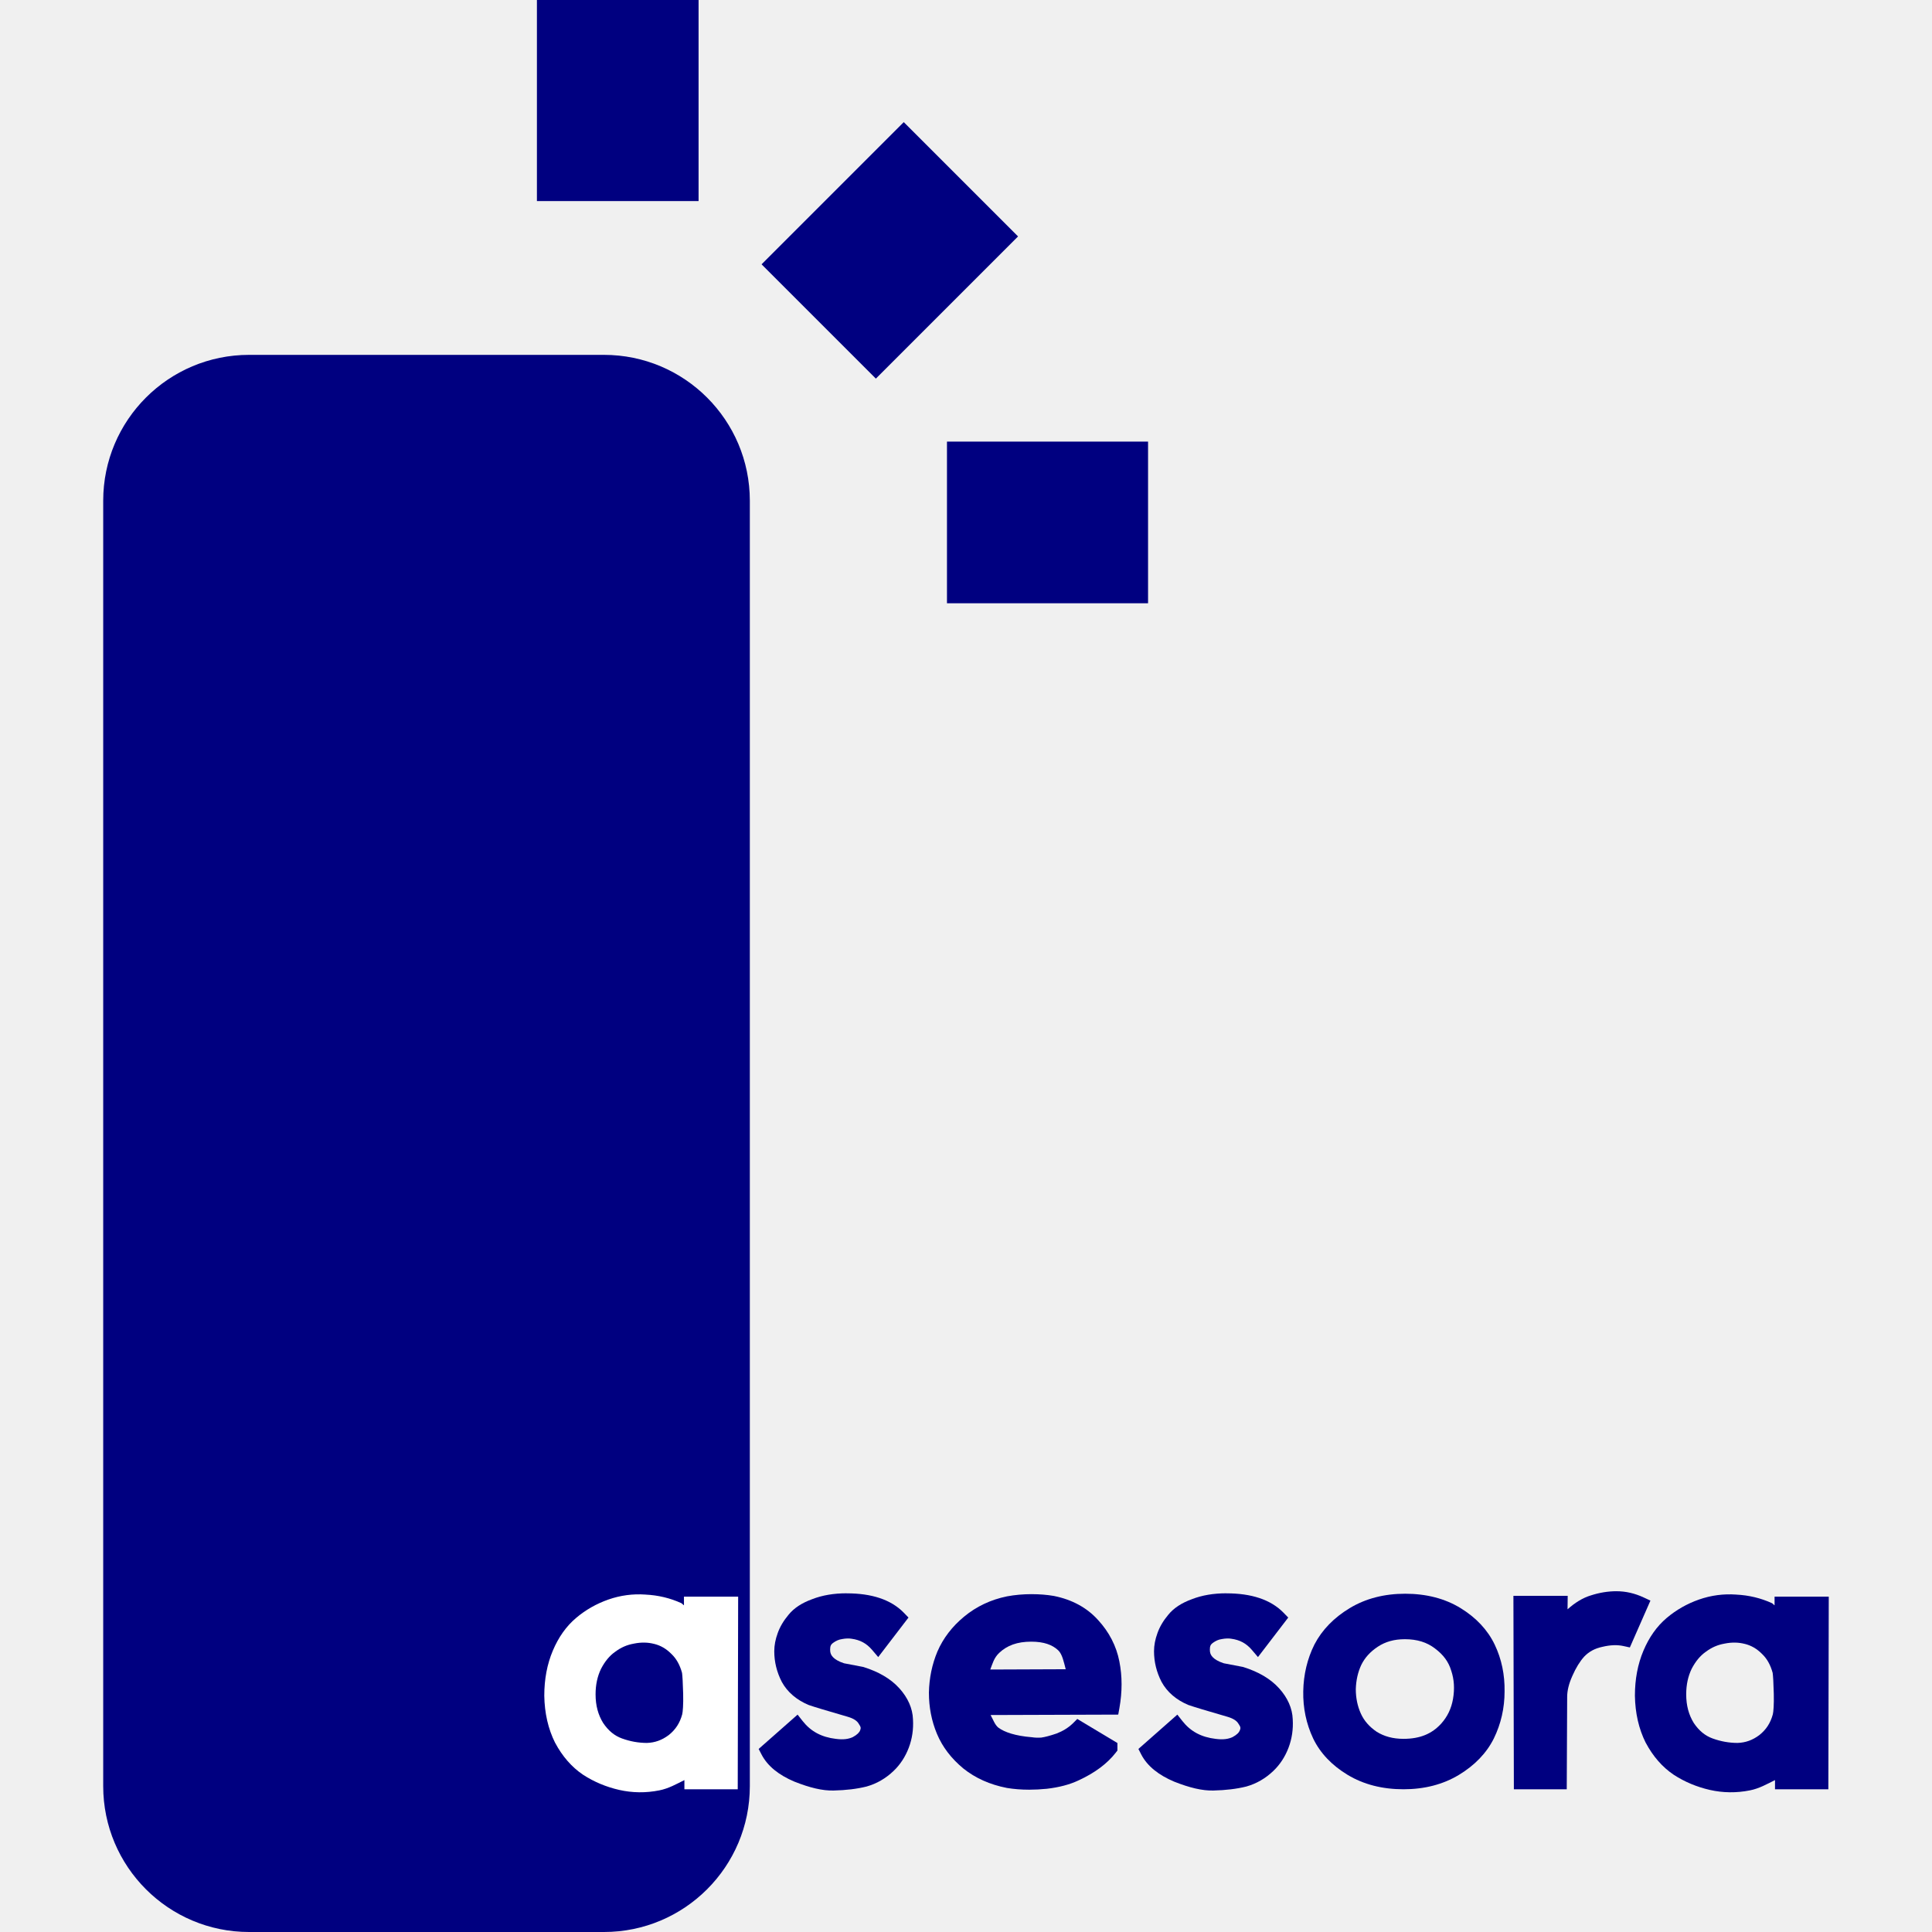
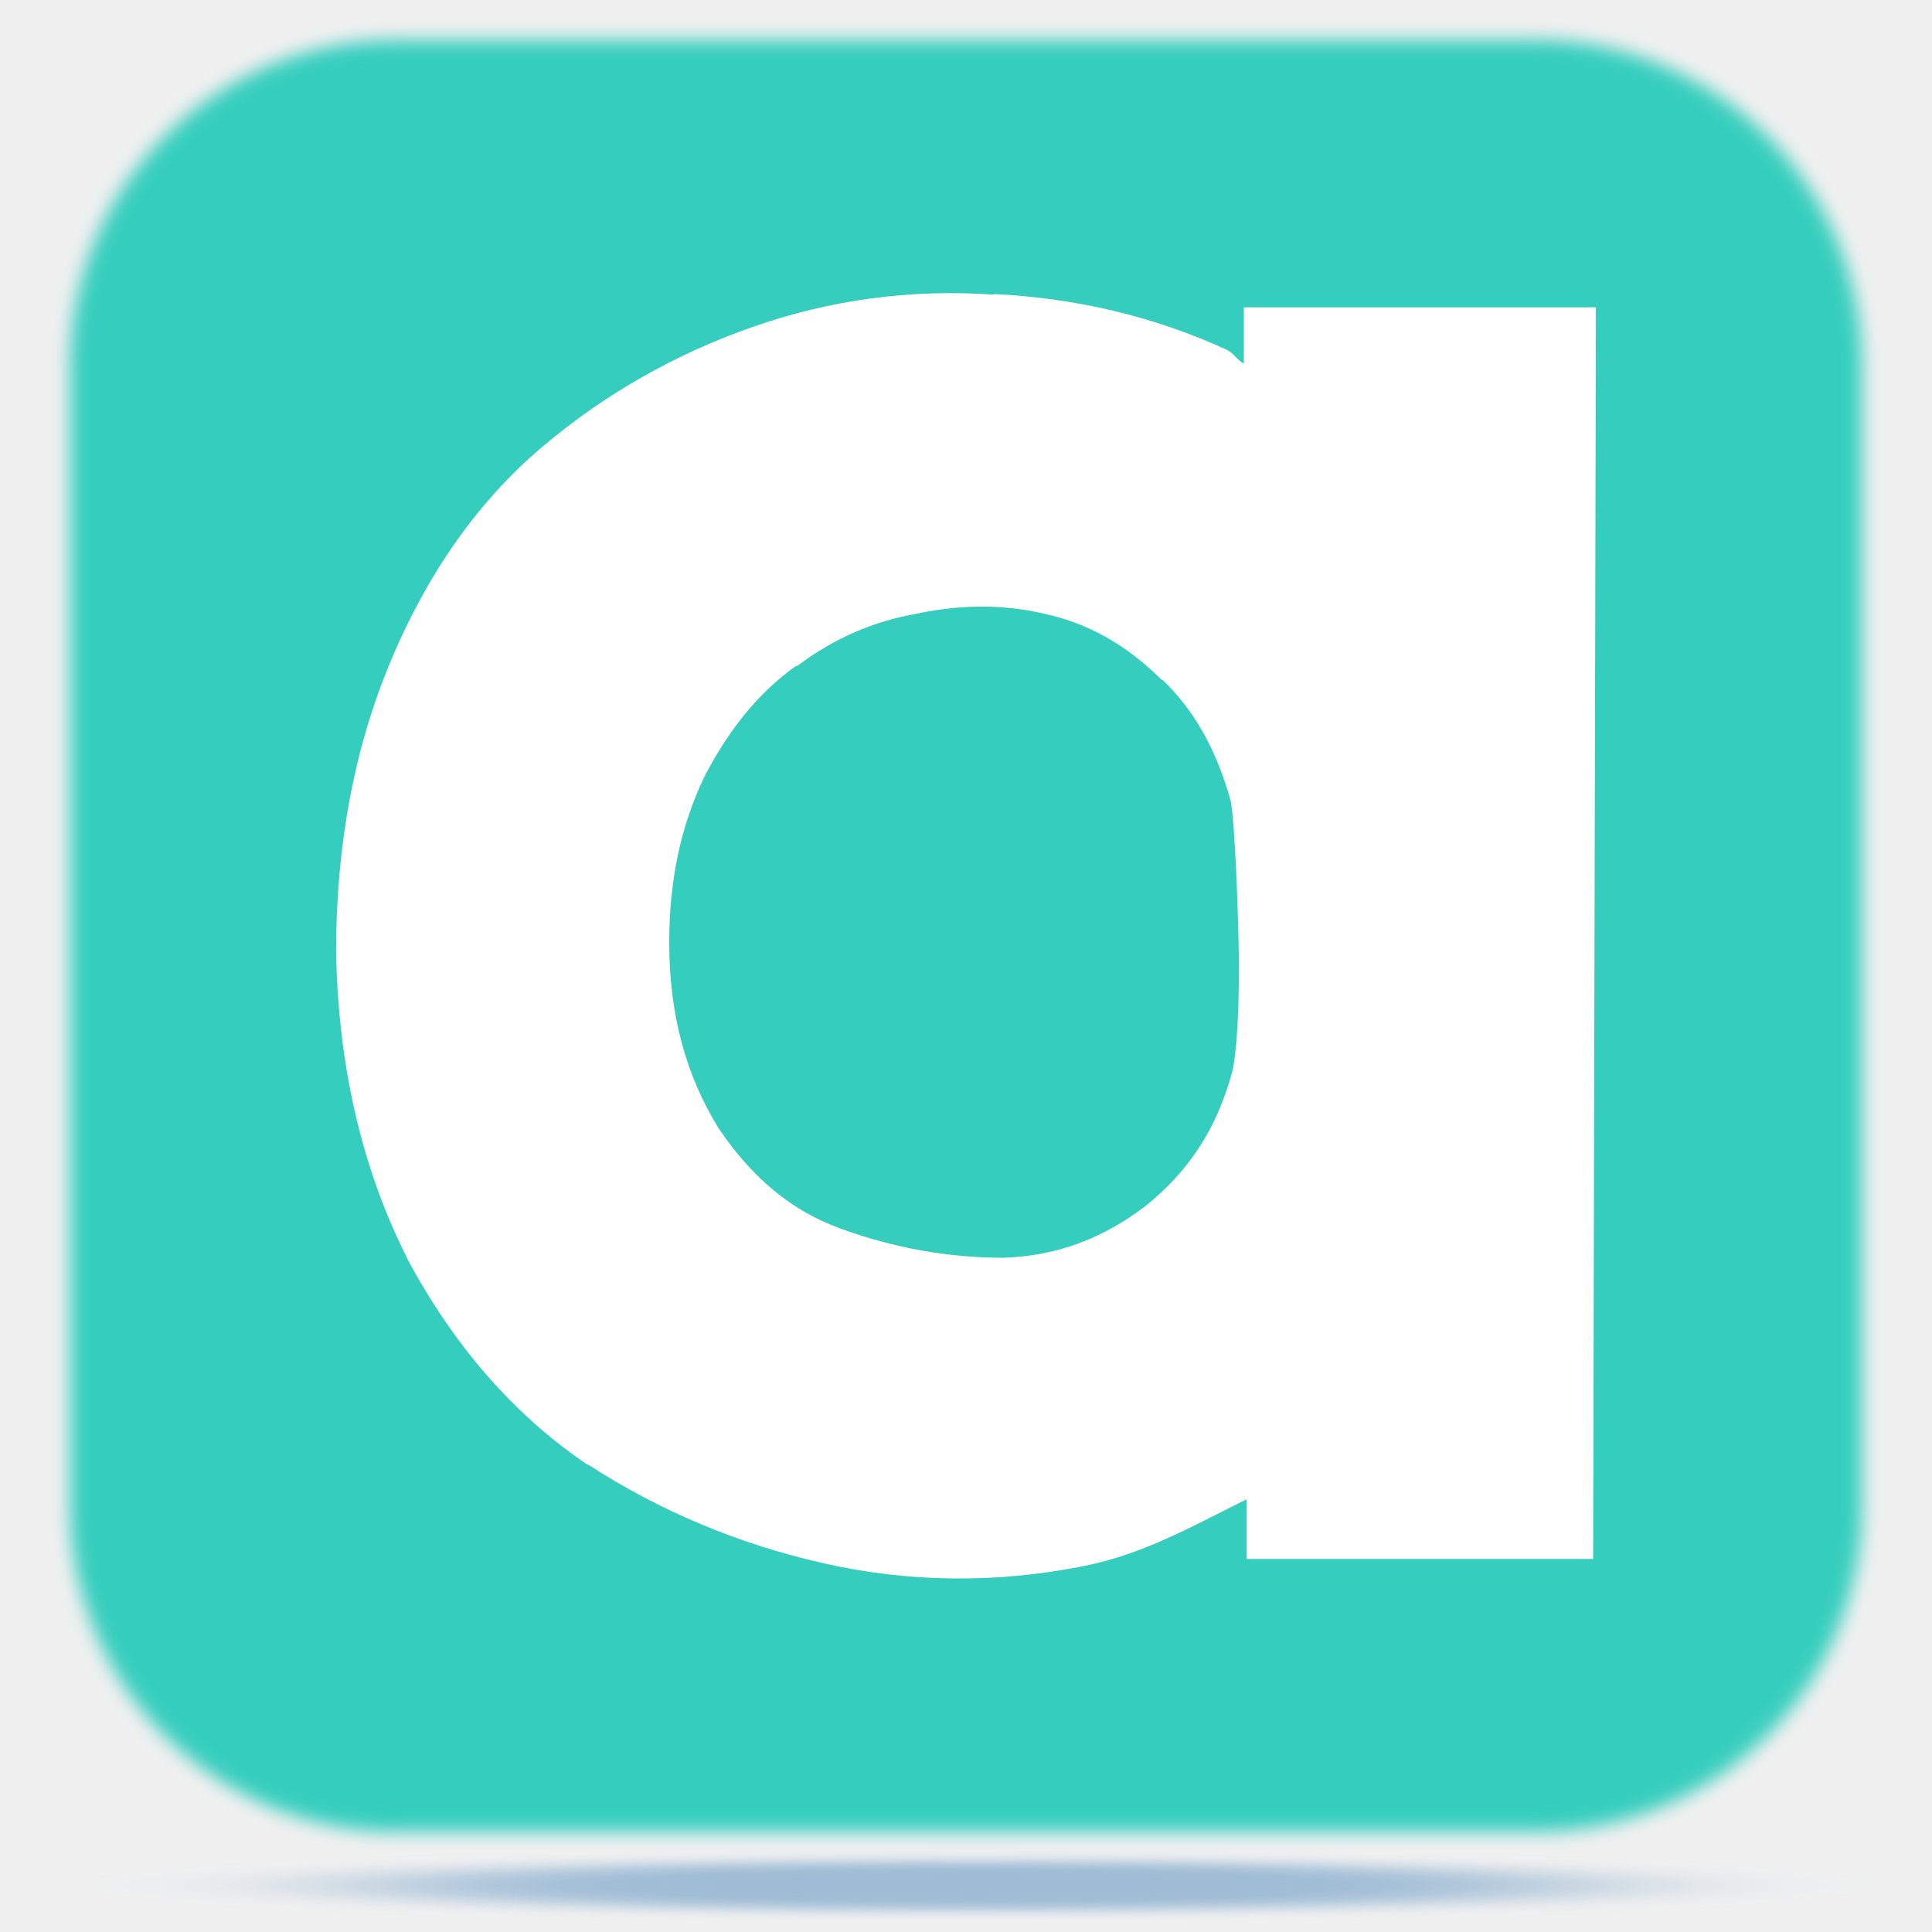
<svg xmlns="http://www.w3.org/2000/svg" width="128" height="128" viewBox="0 0 128 128" id="svg2" version="1.1">
-   <defs id="defs4" />
+   <defs id="defs4">
+     <filter style="color-interpolation-filters:sRGB" id="filter4143" x="-0.012" width="1.024" y="-0.012" height="1.024">
+       <feGaussianBlur stdDeviation="0.593" id="feGaussianBlur4145" />
+     </filter>
+     <filter style="color-interpolation-filters:sRGB" id="filter4215" x="-0.277" width="1.554" y="-0.277" height="1.554">
+       <feGaussianBlur stdDeviation="13.71" id="feGaussianBlur4217" />
+     </filter>
+   </defs>
  <g id="layer1" transform="translate(0,-924.3622)">
-     <g id="g4262" transform="matrix(1.034396,0,0,1.034396,-228.5256,51.31306)">
-       <rect ry="9.344" rx="9.344" y="866.747" x="227.537" height="101.015" width="41.416" id="rect4147" style="fill:#000080;fill-opacity:1;stroke:none" />
-       <rect ry="0" rx="0" y="844.018" x="255.316" height="12.879" width="10.354" id="rect4149" style="fill:#000080;fill-opacity:1;stroke:none" />
-       <rect transform="matrix(0,1,-1,0,0,0)" style="fill:#000080;fill-opacity:1;stroke:none" id="rect4151" width="10.354" height="12.879" x="872.303" y="-294.459" rx="0" ry="0" />
-       <rect ry="0" rx="0" y="405.193" x="799.491" height="12.879" width="10.354" id="rect4153" style="fill:#000080;fill-opacity:1;stroke:none" transform="matrix(0.7071068,0.7071068,-0.7071068,0.7071068,0,0)" />
-       <path id="path4240" d="m 324.468,945.935 c -0.548,0 -1.094,0.09 -1.635,0.264 -0.538,0.16 -1.037,0.476 -1.506,0.895 l 0.01,-0.865 -3.477,0 0.029,12.391 3.387,0 0.027,-5.916 c 0,-0.392 0.103,-0.835 0.328,-1.334 l 0.002,-0.004 0,-0.002 c 0.23,-0.527 0.488,-0.937 0.76,-1.24 0.301,-0.314 0.667,-0.518 1.146,-0.623 l 0.006,0 0.006,-0.002 c 0.526,-0.128 0.975,-0.137 1.365,-0.051 l 0.402,0.088 1.318,-3 -0.445,-0.207 c -0.555,-0.258 -1.137,-0.393 -1.725,-0.393 z" style="color:#000000;font-style:normal;font-variant:normal;font-weight:500;font-stretch:normal;font-size:26.552px;line-height:125%;font-family:BetecknaLowerCase;-inkscape-font-specification:'BetecknaLowerCase, Medium';text-indent:0;text-align:start;text-decoration:none;text-decoration-line:none;text-decoration-style:solid;text-decoration-color:#000000;letter-spacing:0px;word-spacing:0px;text-transform:none;direction:ltr;block-progression:tb;writing-mode:lr-tb;baseline-shift:baseline;text-anchor:start;white-space:normal;clip-rule:nonzero;display:inline;overflow:visible;visibility:visible;opacity:1;isolation:auto;mix-blend-mode:normal;color-interpolation:sRGB;color-interpolation-filters:linearRGB;solid-color:#000000;solid-opacity:1;fill:#000080;fill-opacity:1;fill-rule:nonzero;stroke:none;stroke-width:1px;stroke-linecap:butt;stroke-linejoin:miter;stroke-miterlimit:4;stroke-dasharray:none;stroke-dashoffset:0;stroke-opacity:1;color-rendering:auto;image-rendering:auto;shape-rendering:auto;text-rendering:auto;enable-background:accumulate" />
-       <path id="path4238" d="m 275.161,946.068 c -0.825,0 -1.568,0.123 -2.221,0.379 -0.64,0.233 -1.155,0.558 -1.512,1.002 -0.311,0.371 -0.547,0.764 -0.693,1.178 -2.3e-4,6.3e-4 2.3e-4,10e-4 0,0.002 -0.141,0.384 -0.217,0.77 -0.217,1.152 0,0.68 0.163,1.34 0.48,1.955 l 0.002,0.006 0.004,0.006 c 0.359,0.655 0.951,1.151 1.705,1.469 l 0.014,0.006 0.014,0.004 c 0.34,0.12 1.149,0.362 2.494,0.752 0.402,0.119 0.599,0.277 0.693,0.438 l 0.008,0.016 0.01,0.014 c 0.127,0.184 0.13,0.255 0.078,0.393 -0.051,0.136 -0.185,0.285 -0.473,0.439 -0.264,0.124 -0.606,0.176 -1.064,0.115 l -0.004,0 -0.004,0 c -0.937,-0.111 -1.614,-0.479 -2.137,-1.141 l -0.326,-0.414 -2.494,2.199 0.18,0.346 c 0.389,0.756 1.118,1.328 2.107,1.746 l 0.006,0.002 0.006,0.002 c 0.974,0.386 1.794,0.587 2.506,0.566 0.789,-0.018 1.487,-0.101 2.1,-0.254 l 0.008,-0.002 0.006,-0.002 c 0.645,-0.181 1.228,-0.521 1.725,-0.998 0.427,-0.407 0.752,-0.909 0.971,-1.484 0.218,-0.575 0.307,-1.187 0.27,-1.814 -0.023,-0.714 -0.333,-1.393 -0.869,-1.988 -0.553,-0.615 -1.329,-1.063 -2.293,-1.365 l -0.027,-0.008 -1.227,-0.234 c -0.354,-0.115 -0.584,-0.259 -0.711,-0.396 -0.129,-0.139 -0.18,-0.267 -0.18,-0.477 0,-0.235 0.049,-0.323 0.178,-0.426 0.207,-0.15 0.392,-0.224 0.557,-0.246 l 0.012,-0.002 0.014,-0.004 c 0.239,-0.045 0.439,-0.048 0.602,-0.023 l 0.004,0.002 0.006,0 c 0.546,0.074 0.955,0.295 1.307,0.705 l 0.4,0.469 1.939,-2.531 -0.301,-0.311 c -0.83,-0.851 -2.082,-1.24 -3.65,-1.24 z" style="color:#000000;font-style:normal;font-variant:normal;font-weight:500;font-stretch:normal;font-size:26.552px;line-height:125%;font-family:BetecknaLowerCase;-inkscape-font-specification:'BetecknaLowerCase, Medium';text-indent:0;text-align:start;text-decoration:none;text-decoration-line:none;text-decoration-style:solid;text-decoration-color:#000000;letter-spacing:0px;word-spacing:0px;text-transform:none;direction:ltr;block-progression:tb;writing-mode:lr-tb;baseline-shift:baseline;text-anchor:start;white-space:normal;clip-rule:nonzero;display:inline;overflow:visible;visibility:visible;opacity:1;isolation:auto;mix-blend-mode:normal;color-interpolation:sRGB;color-interpolation-filters:linearRGB;solid-color:#000000;solid-opacity:1;fill:#000080;fill-opacity:1;fill-rule:nonzero;stroke:none;stroke-width:1px;stroke-linecap:butt;stroke-linejoin:miter;stroke-miterlimit:4;stroke-dasharray:none;stroke-dashoffset:0;stroke-opacity:1;color-rendering:auto;image-rendering:auto;shape-rendering:auto;text-rendering:auto;enable-background:accumulate" />
-       <path id="path4236" d="m 299.482,946.068 c -0.825,0 -1.566,0.123 -2.219,0.379 -0.639,0.233 -1.155,0.557 -1.512,1 -0.311,0.371 -0.547,0.765 -0.693,1.18 -2.3e-4,6.3e-4 2.3e-4,10e-4 0,0.002 -0.141,0.384 -0.217,0.77 -0.217,1.152 0,0.68 0.163,1.34 0.48,1.955 l 0.002,0.006 0.004,0.006 c 0.359,0.655 0.949,1.151 1.703,1.469 l 0.014,0.006 0.016,0.004 c 0.34,0.12 1.148,0.363 2.492,0.752 0.402,0.119 0.599,0.277 0.693,0.438 l 0.01,0.016 0.01,0.014 c 0.127,0.184 0.128,0.255 0.076,0.393 -0.051,0.136 -0.183,0.285 -0.471,0.439 -0.264,0.124 -0.608,0.176 -1.066,0.115 l -0.002,0 -0.004,0 c -0.937,-0.111 -1.614,-0.479 -2.137,-1.141 l -0.326,-0.414 -2.494,2.199 0.178,0.346 c 0.389,0.756 1.12,1.328 2.109,1.746 l 0.006,0.002 0.004,0.002 c 0.975,0.386 1.797,0.587 2.51,0.566 0.787,-0.019 1.486,-0.101 2.098,-0.254 l 0.008,-0.002 0.006,-0.002 c 0.644,-0.181 1.226,-0.52 1.723,-0.996 l 0.002,-0.002 c 0.427,-0.407 0.752,-0.909 0.971,-1.484 0.218,-0.575 0.307,-1.187 0.27,-1.814 -0.023,-0.714 -0.333,-1.393 -0.869,-1.988 -0.553,-0.615 -1.329,-1.063 -2.293,-1.365 l -0.027,-0.008 -1.225,-0.234 c -0.356,-0.115 -0.587,-0.258 -0.715,-0.396 -0.129,-0.139 -0.18,-0.267 -0.18,-0.477 0,-0.235 0.05,-0.323 0.18,-0.426 0.207,-0.15 0.39,-0.224 0.555,-0.246 l 0.014,-0.002 0.014,-0.004 c 0.239,-0.045 0.439,-0.048 0.602,-0.023 l 0.004,0.002 0.004,0 c 0.546,0.074 0.957,0.295 1.309,0.705 l 0.4,0.469 1.939,-2.531 -0.303,-0.311 c -0.83,-0.851 -2.082,-1.24 -3.65,-1.24 z" style="color:#000000;font-style:normal;font-variant:normal;font-weight:500;font-stretch:normal;font-size:26.552px;line-height:125%;font-family:BetecknaLowerCase;-inkscape-font-specification:'BetecknaLowerCase, Medium';text-indent:0;text-align:start;text-decoration:none;text-decoration-line:none;text-decoration-style:solid;text-decoration-color:#000000;letter-spacing:0px;word-spacing:0px;text-transform:none;direction:ltr;block-progression:tb;writing-mode:lr-tb;baseline-shift:baseline;text-anchor:start;white-space:normal;clip-rule:nonzero;display:inline;overflow:visible;visibility:visible;opacity:1;isolation:auto;mix-blend-mode:normal;color-interpolation:sRGB;color-interpolation-filters:linearRGB;solid-color:#000000;solid-opacity:1;fill:#000080;fill-opacity:1;fill-rule:nonzero;stroke:none;stroke-width:1px;stroke-linecap:butt;stroke-linejoin:miter;stroke-miterlimit:4;stroke-dasharray:none;stroke-dashoffset:0;stroke-opacity:1;color-rendering:auto;image-rendering:auto;shape-rendering:auto;text-rendering:auto;enable-background:accumulate" />
-       <path d="m 310.9,949.008 c 0.798,0 1.42,0.2 1.928,0.588 l 0.002,0.002 0.002,0.002 c 0.549,0.407 0.878,0.867 1.041,1.414 l 0.002,0.008 0.004,0.008 c 0.185,0.556 0.225,1.146 0.113,1.801 -0.109,0.622 -0.357,1.136 -0.754,1.58 -0.596,0.657 -1.358,0.979 -2.418,0.979 -0.68,0 -1.238,-0.156 -1.717,-0.453 -0.478,-0.326 -0.807,-0.706 -1.014,-1.164 -0.217,-0.48 -0.323,-0.997 -0.324,-1.566 0.017,-0.571 0.133,-1.083 0.348,-1.545 0.224,-0.461 0.57,-0.849 1.07,-1.178 0.481,-0.315 1.037,-0.475 1.717,-0.475 z m 0.027,-2.912 c -1.332,0 -2.528,0.304 -3.551,0.922 -1.003,0.606 -1.767,1.383 -2.256,2.32 l -0.002,0.004 -0.002,0.004 c -0.459,0.918 -0.698,1.925 -0.717,3.002 -0.019,1.062 0.191,2.074 0.631,3.01 l 0.002,0.002 0,0.002 c 0.453,0.946 1.205,1.729 2.211,2.336 1.024,0.618 2.228,0.922 3.576,0.922 1.332,0 2.528,-0.304 3.551,-0.922 1.004,-0.606 1.764,-1.387 2.234,-2.328 l 0,-0.002 0.002,-0.002 c 0.457,-0.934 0.687,-1.943 0.688,-3.004 0.018,-1.077 -0.192,-2.087 -0.633,-3.008 -0.452,-0.943 -1.192,-1.726 -2.18,-2.334 -1.008,-0.62 -2.206,-0.924 -3.555,-0.924 z" style="color:#000000;font-style:normal;font-variant:normal;font-weight:500;font-stretch:normal;font-size:26.552px;line-height:125%;font-family:BetecknaLowerCase;-inkscape-font-specification:'BetecknaLowerCase, Medium';text-indent:0;text-align:start;text-decoration:none;text-decoration-line:none;text-decoration-style:solid;text-decoration-color:#000000;letter-spacing:0px;word-spacing:0px;text-transform:none;direction:ltr;block-progression:tb;writing-mode:lr-tb;baseline-shift:baseline;text-anchor:start;white-space:normal;clip-rule:nonzero;display:inline;overflow:visible;visibility:visible;opacity:1;isolation:auto;mix-blend-mode:normal;color-interpolation:sRGB;color-interpolation-filters:linearRGB;solid-color:#000000;solid-opacity:1;fill:#000080;fill-opacity:1;fill-rule:nonzero;stroke:none;stroke-width:1px;stroke-linecap:butt;stroke-linejoin:miter;stroke-miterlimit:4;stroke-dasharray:none;stroke-dashoffset:0;stroke-opacity:1;color-rendering:auto;image-rendering:auto;shape-rendering:auto;text-rendering:auto;enable-background:accumulate" id="path4202" />
-       <path d="m 286.976,949.166 c 0.808,0 1.353,0.199 1.729,0.555 0.26,0.246 0.359,0.746 0.48,1.211 l -4.832,0.019 c 0.144,-0.365 0.227,-0.742 0.576,-1.07 0.502,-0.473 1.151,-0.715 2.047,-0.715 z m 0.027,-3.043 c -0.542,0 -1.069,0.046 -1.578,0.141 l -0.004,0 -0.004,0.002 c -1.03,0.21 -1.954,0.645 -2.742,1.299 -0.762,0.629 -1.338,1.378 -1.707,2.232 l 0,0.002 -0.002,0.002 c -0.343,0.821 -0.524,1.701 -0.543,2.627 l 0,0.004 0,0.006 c 0,0.929 0.171,1.811 0.516,2.635 0.352,0.841 0.922,1.582 1.684,2.211 l 0.004,0.002 0.002,0.004 c 0.775,0.62 1.706,1.032 2.766,1.24 l 0.006,0.002 0.008,0.002 c 0.455,0.076 0.933,0.113 1.436,0.113 0.371,0 0.743,-0.02 1.113,-0.057 l 0.004,0 0.004,0 c 0.798,-0.093 1.484,-0.271 2.062,-0.549 1.009,-0.467 1.806,-1.05 2.363,-1.766 l 0.105,-0.135 0,-0.172 0,-0.311 -2.57,-1.541 -0.293,0.293 c -0.286,0.271 -0.623,0.481 -1.025,0.637 -0.43,0.148 -0.77,0.235 -0.992,0.264 -0.225,0.014 -0.422,0.005 -0.582,-0.021 l -0.021,-0.004 -0.019,0 c -1.025,-0.084 -1.731,-0.318 -2.125,-0.615 -0.224,-0.176 -0.337,-0.527 -0.496,-0.805 l 8.176,-0.027 0.074,-0.41 c 0.186,-1.044 0.188,-2.047 -0.002,-2.998 l 0,-0.002 c -0.194,-0.99 -0.659,-1.885 -1.367,-2.652 l -0.002,-0.002 c -0.713,-0.791 -1.673,-1.306 -2.82,-1.535 l -0.006,-0.002 -0.006,0 c -0.44,-0.076 -0.911,-0.113 -1.414,-0.113 z" style="color:#000000;font-style:normal;font-variant:normal;font-weight:500;font-stretch:normal;font-size:26.552px;line-height:125%;font-family:BetecknaLowerCase;-inkscape-font-specification:'BetecknaLowerCase, Medium';text-indent:0;text-align:start;text-decoration:none;text-decoration-line:none;text-decoration-style:solid;text-decoration-color:#000000;letter-spacing:0px;word-spacing:0px;text-transform:none;direction:ltr;block-progression:tb;writing-mode:lr-tb;baseline-shift:baseline;text-anchor:start;white-space:normal;clip-rule:nonzero;display:inline;overflow:visible;visibility:visible;opacity:1;isolation:auto;mix-blend-mode:normal;color-interpolation:sRGB;color-interpolation-filters:linearRGB;solid-color:#000000;solid-opacity:1;fill:#000080;fill-opacity:1;fill-rule:nonzero;stroke:none;stroke-width:1px;stroke-linecap:butt;stroke-linejoin:miter;stroke-miterlimit:4;stroke-dasharray:none;stroke-dashoffset:0;stroke-opacity:1;color-rendering:auto;image-rendering:auto;shape-rendering:auto;text-rendering:auto;enable-background:accumulate" id="path4200" />
-       <path d="m 261.538,949.289 c 0.466,-0.093 0.888,-0.082 1.289,0.021 l 0.002,0 0.002,0 c 0.406,0.101 0.763,0.305 1.096,0.639 l 0.004,0.004 0.004,0.004 c 0.312,0.298 0.535,0.691 0.676,1.209 0.025,0.176 0.055,0.634 0.072,1.336 0.017,0.69 -0.023,1.172 -0.062,1.32 -0.151,0.559 -0.43,0.982 -0.859,1.324 -0.436,0.329 -0.887,0.49 -1.402,0.506 -0.54,-10e-4 -1.069,-0.095 -1.598,-0.287 -0.476,-0.173 -0.868,-0.49 -1.207,-0.996 -0.317,-0.516 -0.482,-1.111 -0.482,-1.826 0,-0.624 0.12,-1.161 0.348,-1.635 0.253,-0.488 0.553,-0.843 0.902,-1.09 l 0.006,-0.004 0.006,-0.004 c 0.365,-0.274 0.754,-0.442 1.191,-0.518 l 0.006,-0.002 0.008,-0.002 z m 0.73,-3.139 c -0.808,-0.057 -1.606,0.049 -2.375,0.318 -0.763,0.267 -1.456,0.661 -2.068,1.178 -0.634,0.535 -1.131,1.243 -1.492,2.1 -0.365,0.865 -0.545,1.829 -0.545,2.877 l 0,0.004 0,0.004 c 0.019,1.107 0.245,2.116 0.689,3.004 l 0.004,0.006 0.004,0.006 c 0.457,0.857 1.051,1.545 1.779,2.037 l 0.004,0.002 0.004,0.004 c 0.704,0.457 1.479,0.781 2.313,0.971 0.846,0.192 1.71,0.202 2.572,0.029 0.589,-0.115 1.089,-0.402 1.605,-0.658 l 0,0.588 3.416,0 0.027,-12.338 -3.471,0 0,0.555 c -0.07,-0.037 -0.1,-0.106 -0.174,-0.139 -0.71,-0.325 -1.479,-0.508 -2.293,-0.547 z" style="color:#000000;font-style:normal;font-variant:normal;font-weight:500;font-stretch:normal;font-size:26.552px;line-height:125%;font-family:BetecknaLowerCase;-inkscape-font-specification:'BetecknaLowerCase, Medium';text-indent:0;text-align:start;text-decoration:none;text-decoration-line:none;text-decoration-style:solid;text-decoration-color:#000000;letter-spacing:0px;word-spacing:0px;text-transform:none;direction:ltr;block-progression:tb;writing-mode:lr-tb;baseline-shift:baseline;text-anchor:start;white-space:normal;clip-rule:nonzero;display:inline;overflow:visible;visibility:visible;opacity:1;isolation:auto;mix-blend-mode:normal;color-interpolation:sRGB;color-interpolation-filters:linearRGB;solid-color:#000000;solid-opacity:1;fill:#ffffff;fill-opacity:1;fill-rule:nonzero;stroke:none;stroke-width:1px;stroke-linecap:butt;stroke-linejoin:miter;stroke-miterlimit:4;stroke-dasharray:none;stroke-dashoffset:0;stroke-opacity:1;color-rendering:auto;image-rendering:auto;shape-rendering:auto;text-rendering:auto;enable-background:accumulate" id="path4198" />
-       <path d="m 331.392,949.289 c 0.466,-0.093 0.888,-0.082 1.289,0.021 l 0.002,0 0.002,0 c 0.406,0.101 0.763,0.305 1.096,0.639 l 0.004,0.004 0.004,0.004 c 0.312,0.298 0.535,0.691 0.676,1.209 0.025,0.176 0.055,0.634 0.072,1.336 0.017,0.69 -0.023,1.172 -0.062,1.32 -0.151,0.559 -0.43,0.982 -0.859,1.324 -0.436,0.329 -0.888,0.49 -1.402,0.506 -0.54,-10e-4 -1.069,-0.095 -1.598,-0.287 -0.476,-0.173 -0.868,-0.49 -1.207,-0.996 -0.317,-0.516 -0.482,-1.111 -0.482,-1.826 0,-0.624 0.12,-1.161 0.348,-1.635 0.253,-0.488 0.553,-0.843 0.902,-1.09 l 0.006,-0.004 0.006,-0.004 c 0.365,-0.274 0.754,-0.442 1.191,-0.518 l 0.006,-0.002 0.008,-0.002 z m 0.73,-3.139 c -0.808,-0.057 -1.606,0.049 -2.375,0.318 -0.763,0.267 -1.456,0.661 -2.068,1.178 -0.634,0.535 -1.131,1.243 -1.492,2.1 -0.365,0.865 -0.545,1.829 -0.545,2.877 l 0,0.004 0,0.004 c 0.019,1.107 0.245,2.116 0.689,3.004 l 0.004,0.006 0.004,0.006 c 0.457,0.857 1.051,1.545 1.779,2.037 l 0.004,0.002 0.004,0.004 c 0.704,0.457 1.479,0.781 2.312,0.971 0.846,0.192 1.71,0.202 2.572,0.029 0.589,-0.115 1.089,-0.402 1.605,-0.658 l 0,0.588 3.416,0 0.027,-12.338 -3.471,0 0,0.555 c -0.07,-0.037 -0.1,-0.106 -0.174,-0.139 -0.71,-0.325 -1.479,-0.508 -2.293,-0.547 z" style="color:#000000;font-style:normal;font-variant:normal;font-weight:500;font-stretch:normal;font-size:26.552px;line-height:125%;font-family:BetecknaLowerCase;-inkscape-font-specification:'BetecknaLowerCase, Medium';text-indent:0;text-align:start;text-decoration:none;text-decoration-line:none;text-decoration-style:solid;text-decoration-color:#000000;letter-spacing:0px;word-spacing:0px;text-transform:none;direction:ltr;block-progression:tb;writing-mode:lr-tb;baseline-shift:baseline;text-anchor:start;white-space:normal;clip-rule:nonzero;display:inline;overflow:visible;visibility:visible;opacity:1;isolation:auto;mix-blend-mode:normal;color-interpolation:sRGB;color-interpolation-filters:linearRGB;solid-color:#000000;solid-opacity:1;fill:#000080;fill-opacity:1;fill-rule:nonzero;stroke:none;stroke-width:1px;stroke-linecap:butt;stroke-linejoin:miter;stroke-miterlimit:4;stroke-dasharray:none;stroke-dashoffset:0;stroke-opacity:1;color-rendering:auto;image-rendering:auto;shape-rendering:auto;text-rendering:auto;enable-background:accumulate" id="text4155" />
-     </g>
+     <path transform="matrix(0.6777138,0,0,0.02787806,21.27997,1021.735)" style="fill:#1866a9;fill-opacity:0.382;stroke:none;filter:url(#filter4215)" d="m 64,929.015 c 32.881,0 59.352,26.469 59.352,59.347 0,32.878 -26.471,59.347 -59.352,59.347 -32.881,0 -59.352,-26.469 -59.352,-59.347 0,-32.878 26.471,-59.347 59.352,-59.347 z" id="rect4148" />
+     <rect style="fill:#35cebe;fill-opacity:1;stroke:none;filter:url(#filter4143)" id="rect4147" width="118.704" height="118.695" x="4.648" y="927.015" rx="21.572" ry="21.572" />
+     <path id="path4198" style="color:#000000;font-style:normal;font-variant:normal;font-weight:500;font-stretch:normal;font-size:26.552px;line-height:125%;font-family:BetecknaLowerCase;-inkscape-font-specification:'BetecknaLowerCase, Medium';text-indent:0;text-align:start;text-decoration:none;text-decoration-line:none;text-decoration-style:solid;text-decoration-color:#000000;letter-spacing:0px;word-spacing:0px;text-transform:none;direction:ltr;block-progression:tb;writing-mode:lr-tb;baseline-shift:baseline;text-anchor:start;white-space:normal;clip-rule:nonzero;display:inline;overflow:visible;visibility:visible;opacity:1;isolation:auto;mix-blend-mode:normal;color-interpolation:sRGB;color-interpolation-filters:linearRGB;solid-color:#000000;solid-opacity:1;fill:#ffffff;fill-opacity:1;fill-rule:nonzero;stroke:none;stroke-width:1px;stroke-linecap:butt;stroke-linejoin:miter;stroke-miterlimit:4;stroke-dasharray:none;stroke-dashoffset:0;stroke-opacity:1;color-rendering:auto;image-rendering:auto;shape-rendering:auto;text-rendering:auto;enable-background:accumulate" d="m 60.914,964.978 c 3.133,-0.624 5.97,-0.552 8.664,0.143 l 0.014,0 0.014,0 c 2.728,0.682 5.125,2.053 7.364,4.292 l 0.027,0 0.027,0 c 2.097,2.002 3.597,4.646 4.542,8.126 0.167,1.18 0.371,4.264 0.486,8.979 0.116,4.636 -0.154,7.875 -0.42,8.874 -1.018,3.759 -2.891,6.6 -5.776,8.9 -2.931,2.214 -5.965,3.296 -9.425,3.4 -3.627,-0.01 -7.182,-0.637 -10.738,-1.93 -3.202,-1.165 -5.831,-3.295 -8.113,-6.694 -2.128,-3.468 -3.242,-7.468 -3.242,-12.274 0,-4.193 0.804,-7.805 2.337,-10.987 1.699,-3.277 3.72,-5.664 6.065,-7.325 l 0.04,0 0.04,0 c 2.455,-1.841 5.07,-2.973 8.007,-3.479 l 0.04,0 0.054,0 z m 4.91,-21.095 c -5.434,-0.383 -10.795,0.331 -15.962,2.14 -5.131,1.796 -9.786,4.443 -13.902,7.915 -4.26,3.594 -7.599,8.357 -10.029,14.112 -2.455,5.813 -3.662,12.293 -3.662,19.336 l 0,0 0,0 c 0.126,7.44 1.649,14.22 4.634,20.189 l 0.027,0.066 0.027,0.066 c 3.071,5.758 7.061,10.382 11.959,13.692 l 0.027,0 0.027,0 c 4.733,3.07 9.94,5.251 15.542,6.524 5.689,1.292 11.493,1.355 17.288,0.195 3.956,-0.775 7.317,-2.705 10.79,-4.424 l 0,3.951 22.959,0 0.184,-82.923 -23.327,0 0,3.728 c -0.469,-0.247 -0.669,-0.714 -1.168,-0.932 -4.771,-2.184 -9.943,-3.413 -15.411,-3.676 z" />
  </g>
</svg>
